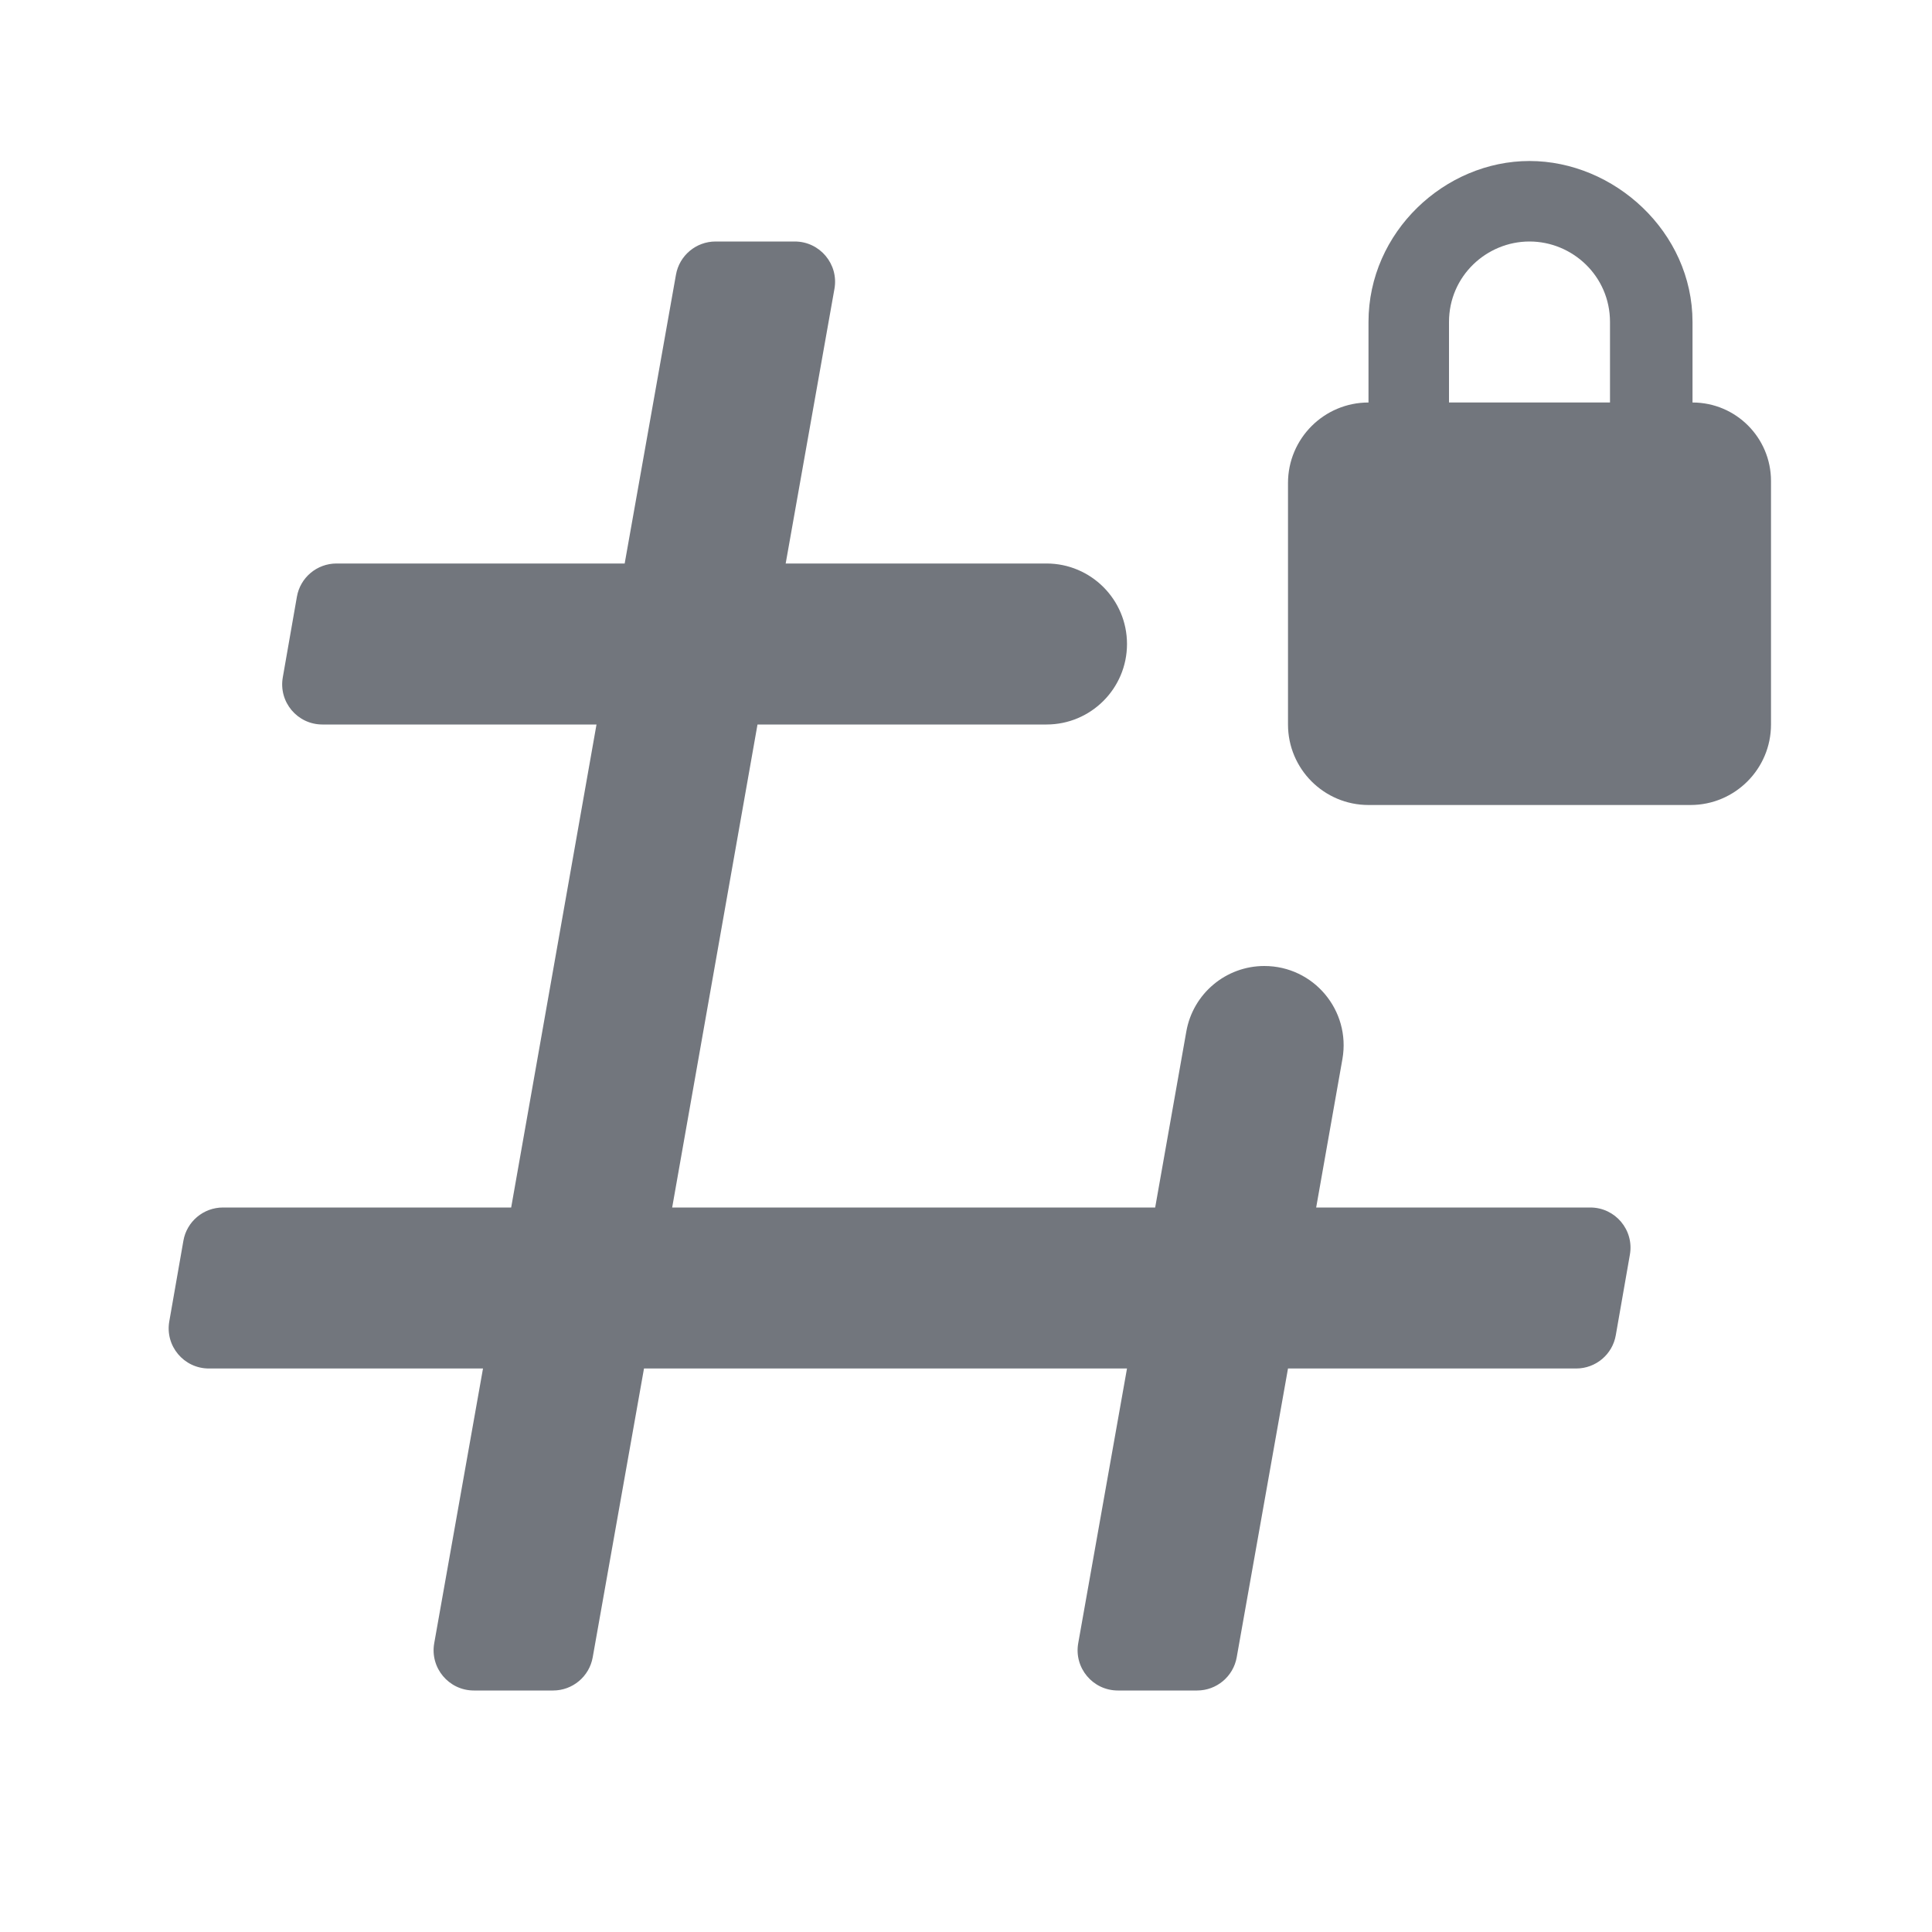
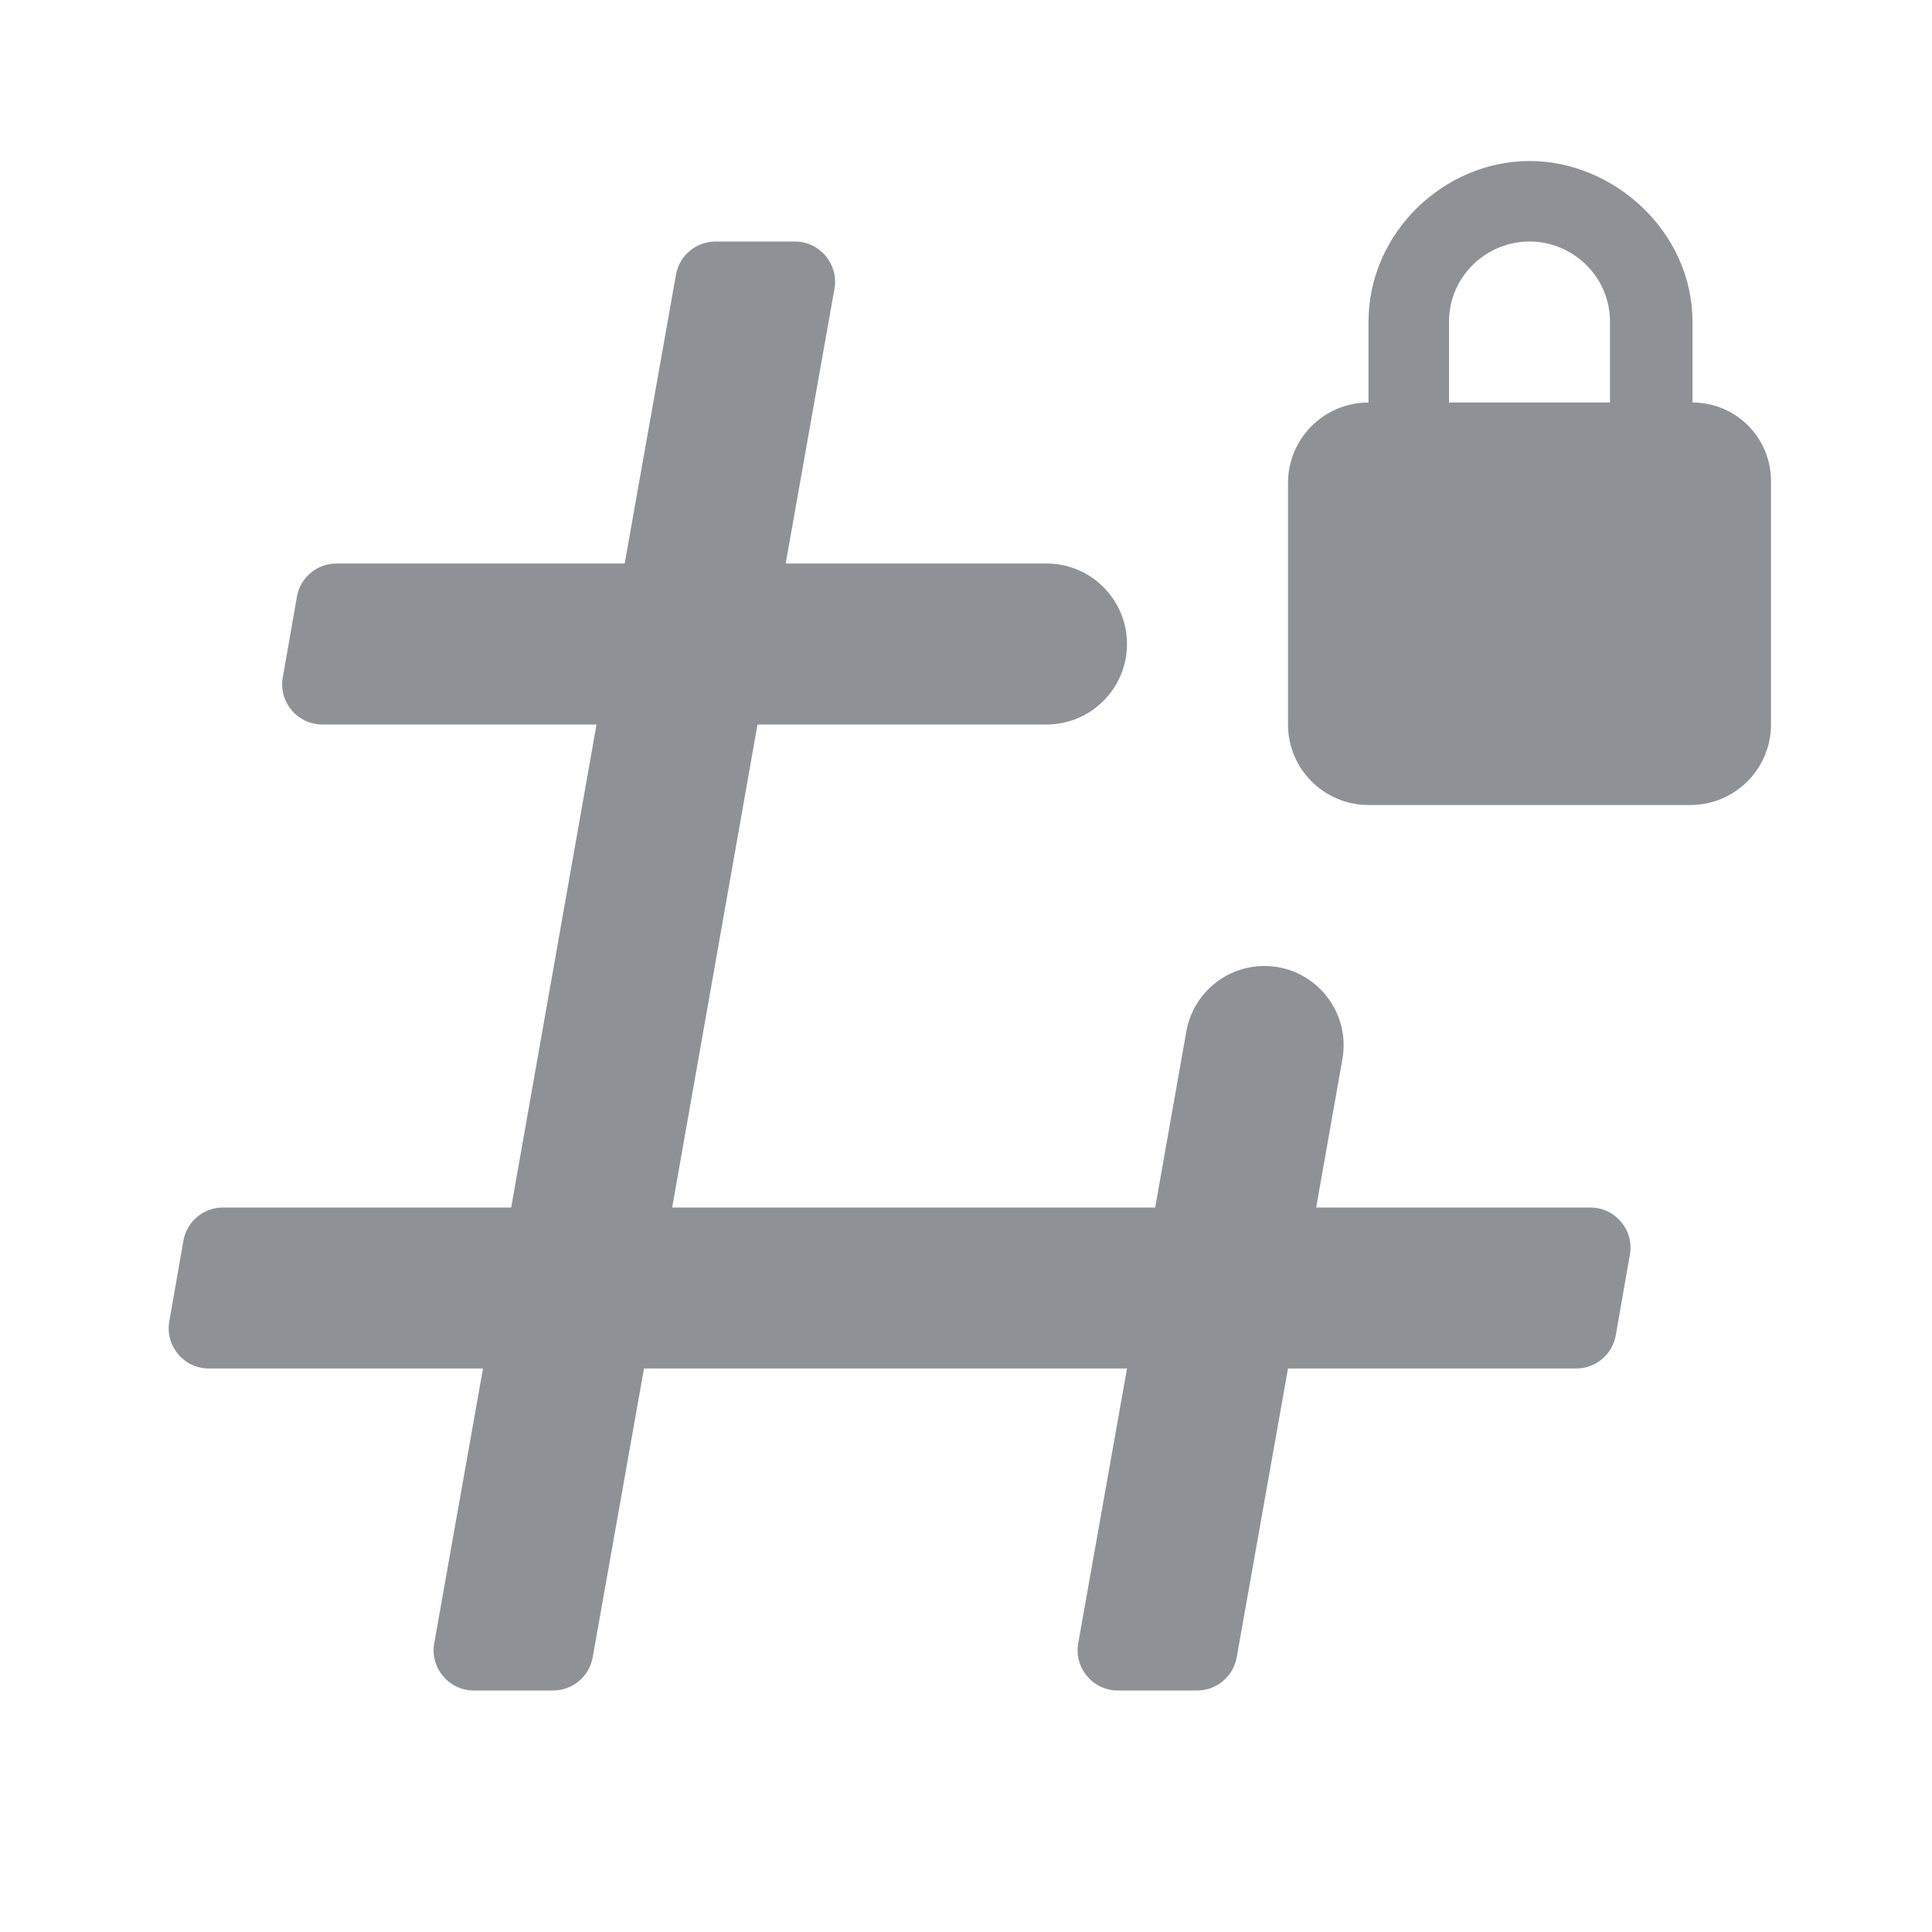
<svg xmlns="http://www.w3.org/2000/svg" width="24" height="24" viewBox="0 0 24 24" class="icon-1DeIlz">
-   <path fill="#72767D" d="M14 8C14 7.448 13.552 7 13 7H9.76L10.366 3.587C10.42 3.281 10.184 3 9.873 3H8.889C8.647 3 8.439 3.174 8.397 3.413L7.76 7H4.18C3.937 7 3.729 7.175 3.688 7.414L3.513 8.414C3.459 8.72 3.694 9 4.005 9H7.41L6.35 15H2.77C2.527 15 2.319 15.175 2.278 15.414L2.103 16.414C2.049 16.72 2.284 17 2.595 17H6L5.394 20.413C5.34 20.719 5.575 21 5.887 21H6.871C7.113 21 7.321 20.826 7.363 20.587L8 17H14L13.394 20.413C13.34 20.719 13.575 21 13.887 21H14.871C15.113 21 15.321 20.826 15.363 20.587L16 17H19.58C19.823 17 20.031 16.825 20.072 16.586L20.247 15.586C20.301 15.28 20.066 15 19.755 15H16.35L16.676 13.156C16.782 12.553 16.319 12 15.706 12C15.229 12 14.82 12.343 14.737 12.813L14.35 15H8.35L9.41 9H13C13.552 9 14 8.552 14 8Z" />
-   <path fill="#72767D" d="M21.025 5V4C21.025 2.88 20.05 2 19 2C17.95 2 17 2.88 17 4V5C16.448 5 16 5.448 16 6V9C16 9.552 16.448 10 17 10H19H21C21.552 10 22 9.552 22 9V5.975C22 5.437 21.564 5 21.025 5ZM20 5H18V4C18 3.429 18.467 3 19 3C19.533 3 20 3.429 20 4V5Z" />
+   <path fill="#8E9297" d="M14 8C14 7.448 13.552 7 13 7H9.76L10.366 3.587C10.42 3.281 10.184 3 9.873 3H8.889C8.647 3 8.439 3.174 8.397 3.413L7.76 7H4.18C3.937 7 3.729 7.175 3.688 7.414L3.513 8.414C3.459 8.72 3.694 9 4.005 9H7.41L6.35 15H2.77C2.527 15 2.319 15.175 2.278 15.414L2.103 16.414C2.049 16.72 2.284 17 2.595 17H6L5.394 20.413C5.34 20.719 5.575 21 5.887 21H6.871C7.113 21 7.321 20.826 7.363 20.587L8 17H14L13.394 20.413C13.34 20.719 13.575 21 13.887 21H14.871C15.113 21 15.321 20.826 15.363 20.587L16 17H19.58C19.823 17 20.031 16.825 20.072 16.586L20.247 15.586C20.301 15.28 20.066 15 19.755 15H16.35L16.676 13.156C16.782 12.553 16.319 12 15.706 12C15.229 12 14.82 12.343 14.737 12.813L14.35 15H8.35L9.41 9H13C13.552 9 14 8.552 14 8Z" />
+   <path fill="#8E9297" d="M21.025 5V4C21.025 2.88 20.05 2 19 2C17.95 2 17 2.88 17 4V5C16.448 5 16 5.448 16 6V9C16 9.552 16.448 10 17 10H19H21C21.552 10 22 9.552 22 9V5.975C22 5.437 21.564 5 21.025 5ZM20 5H18V4C18 3.429 18.467 3 19 3C19.533 3 20 3.429 20 4V5Z" />
</svg>
